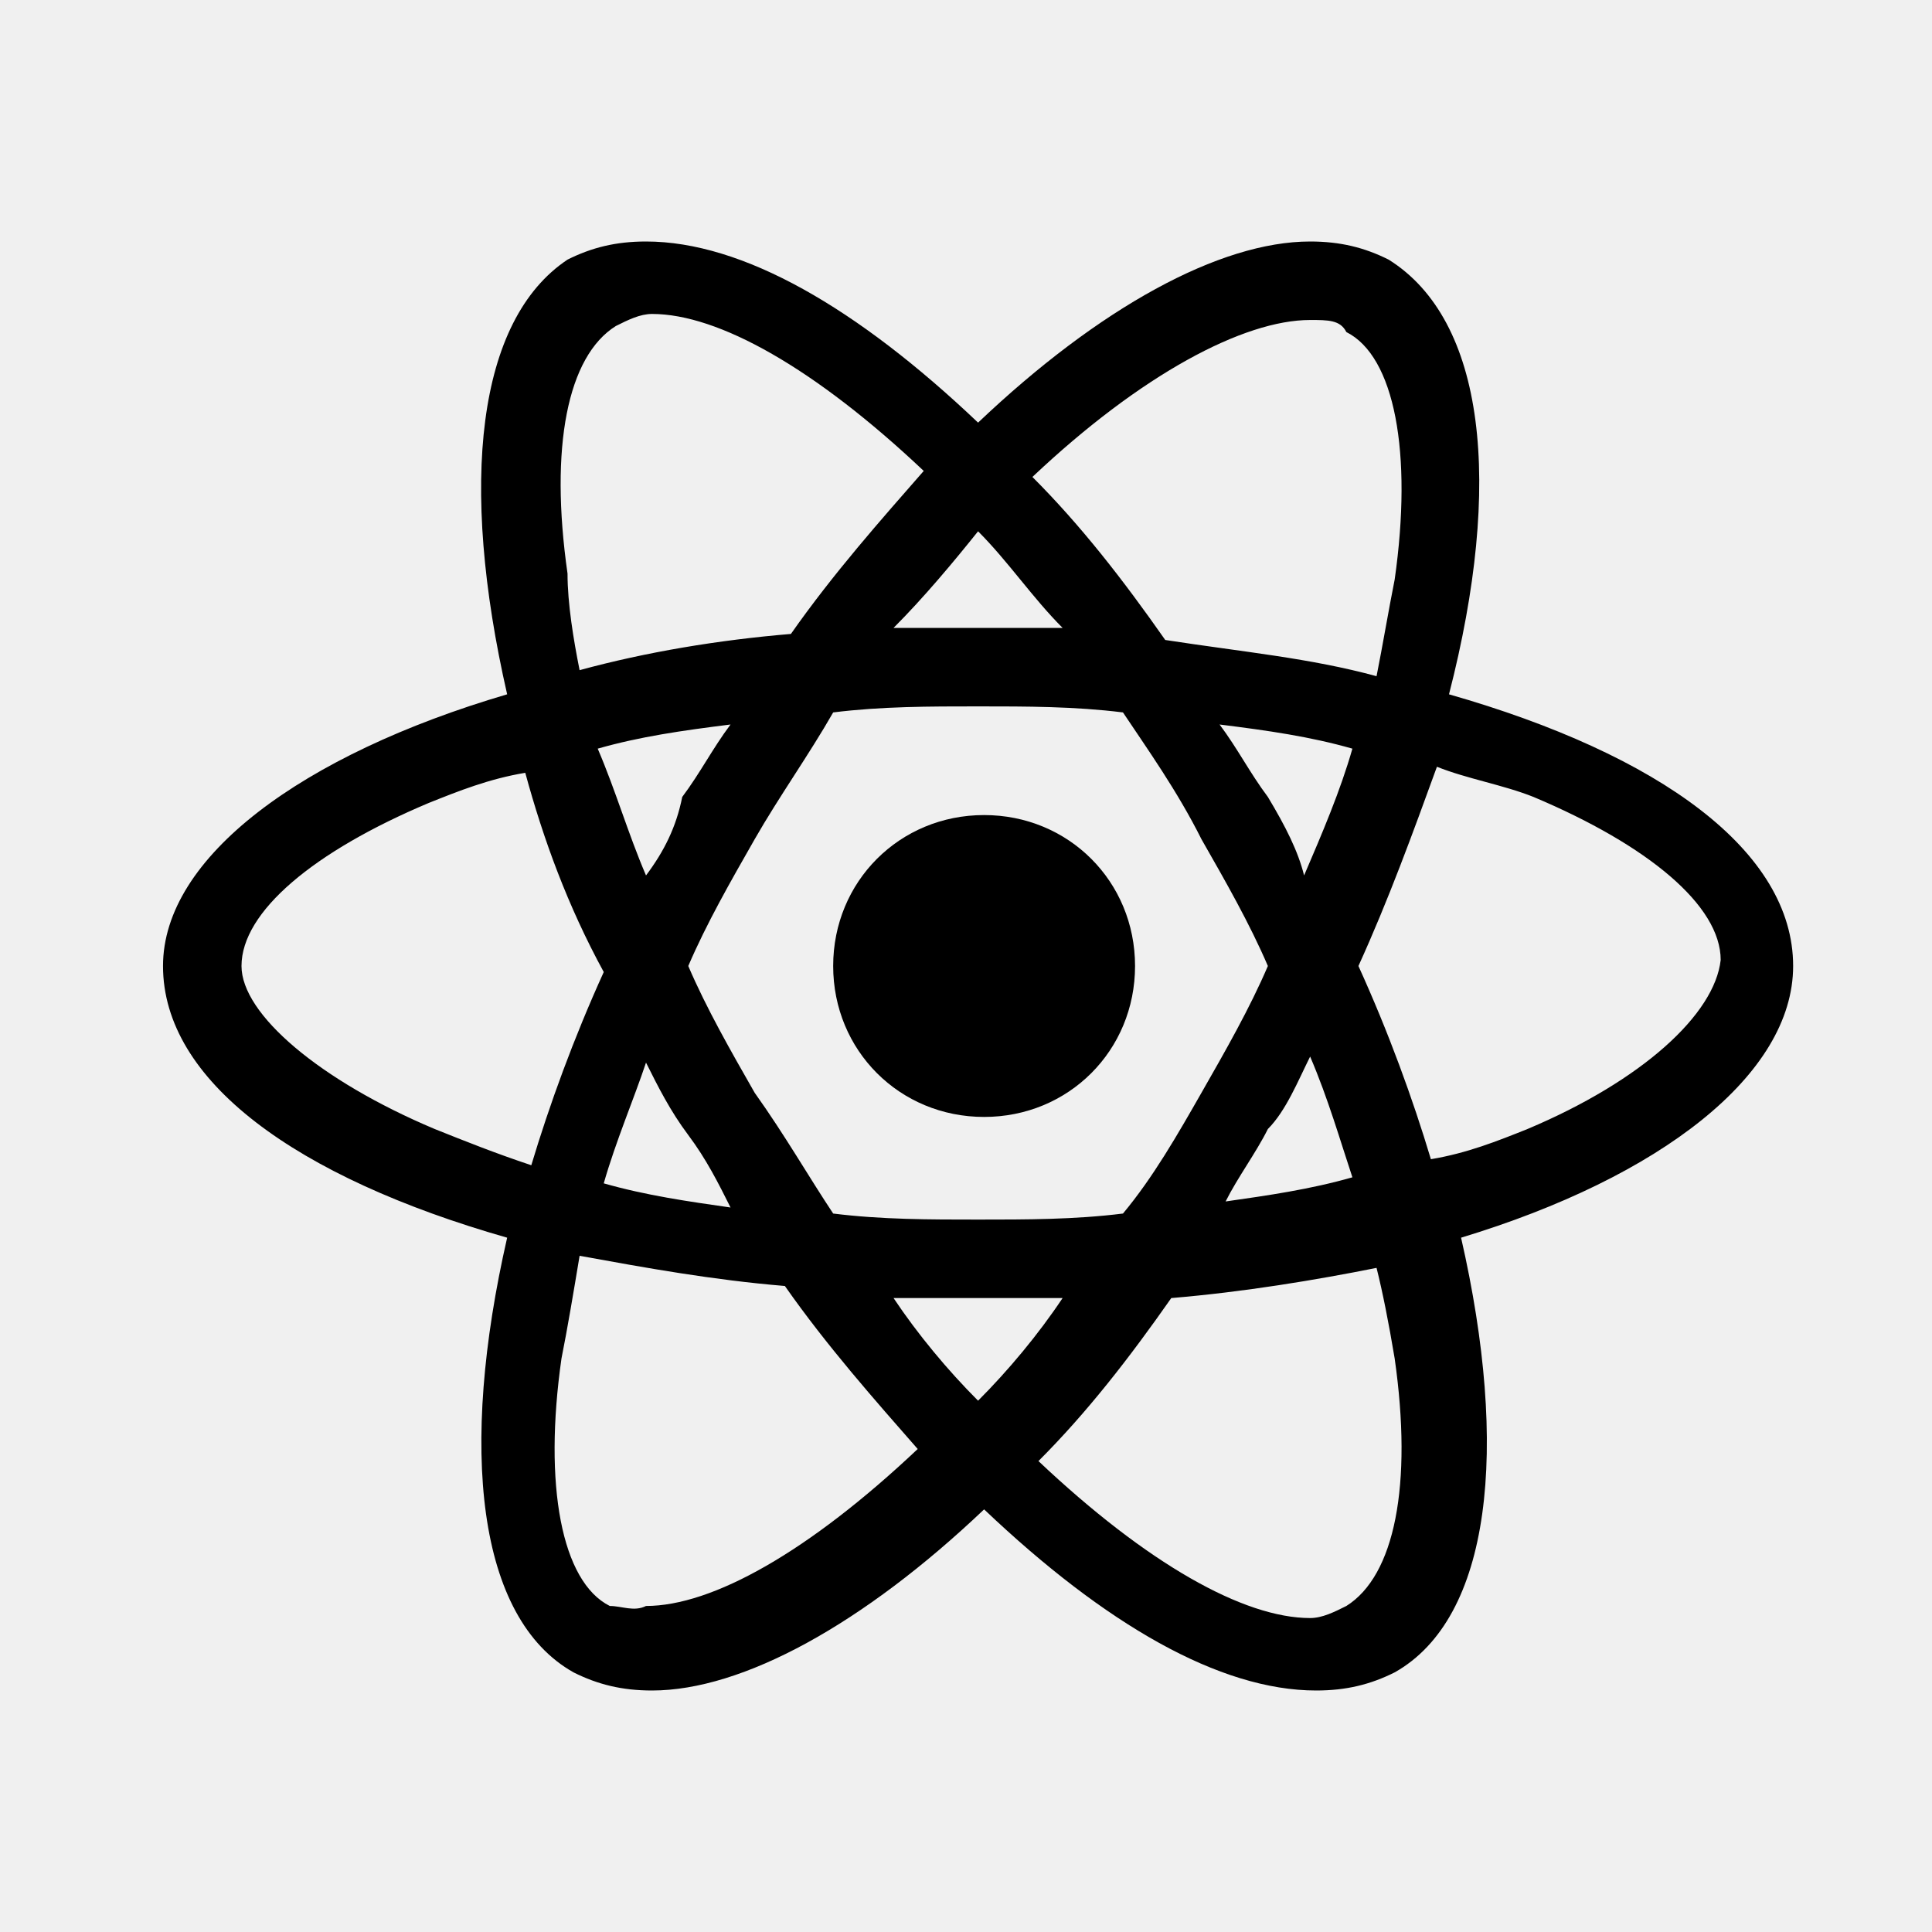
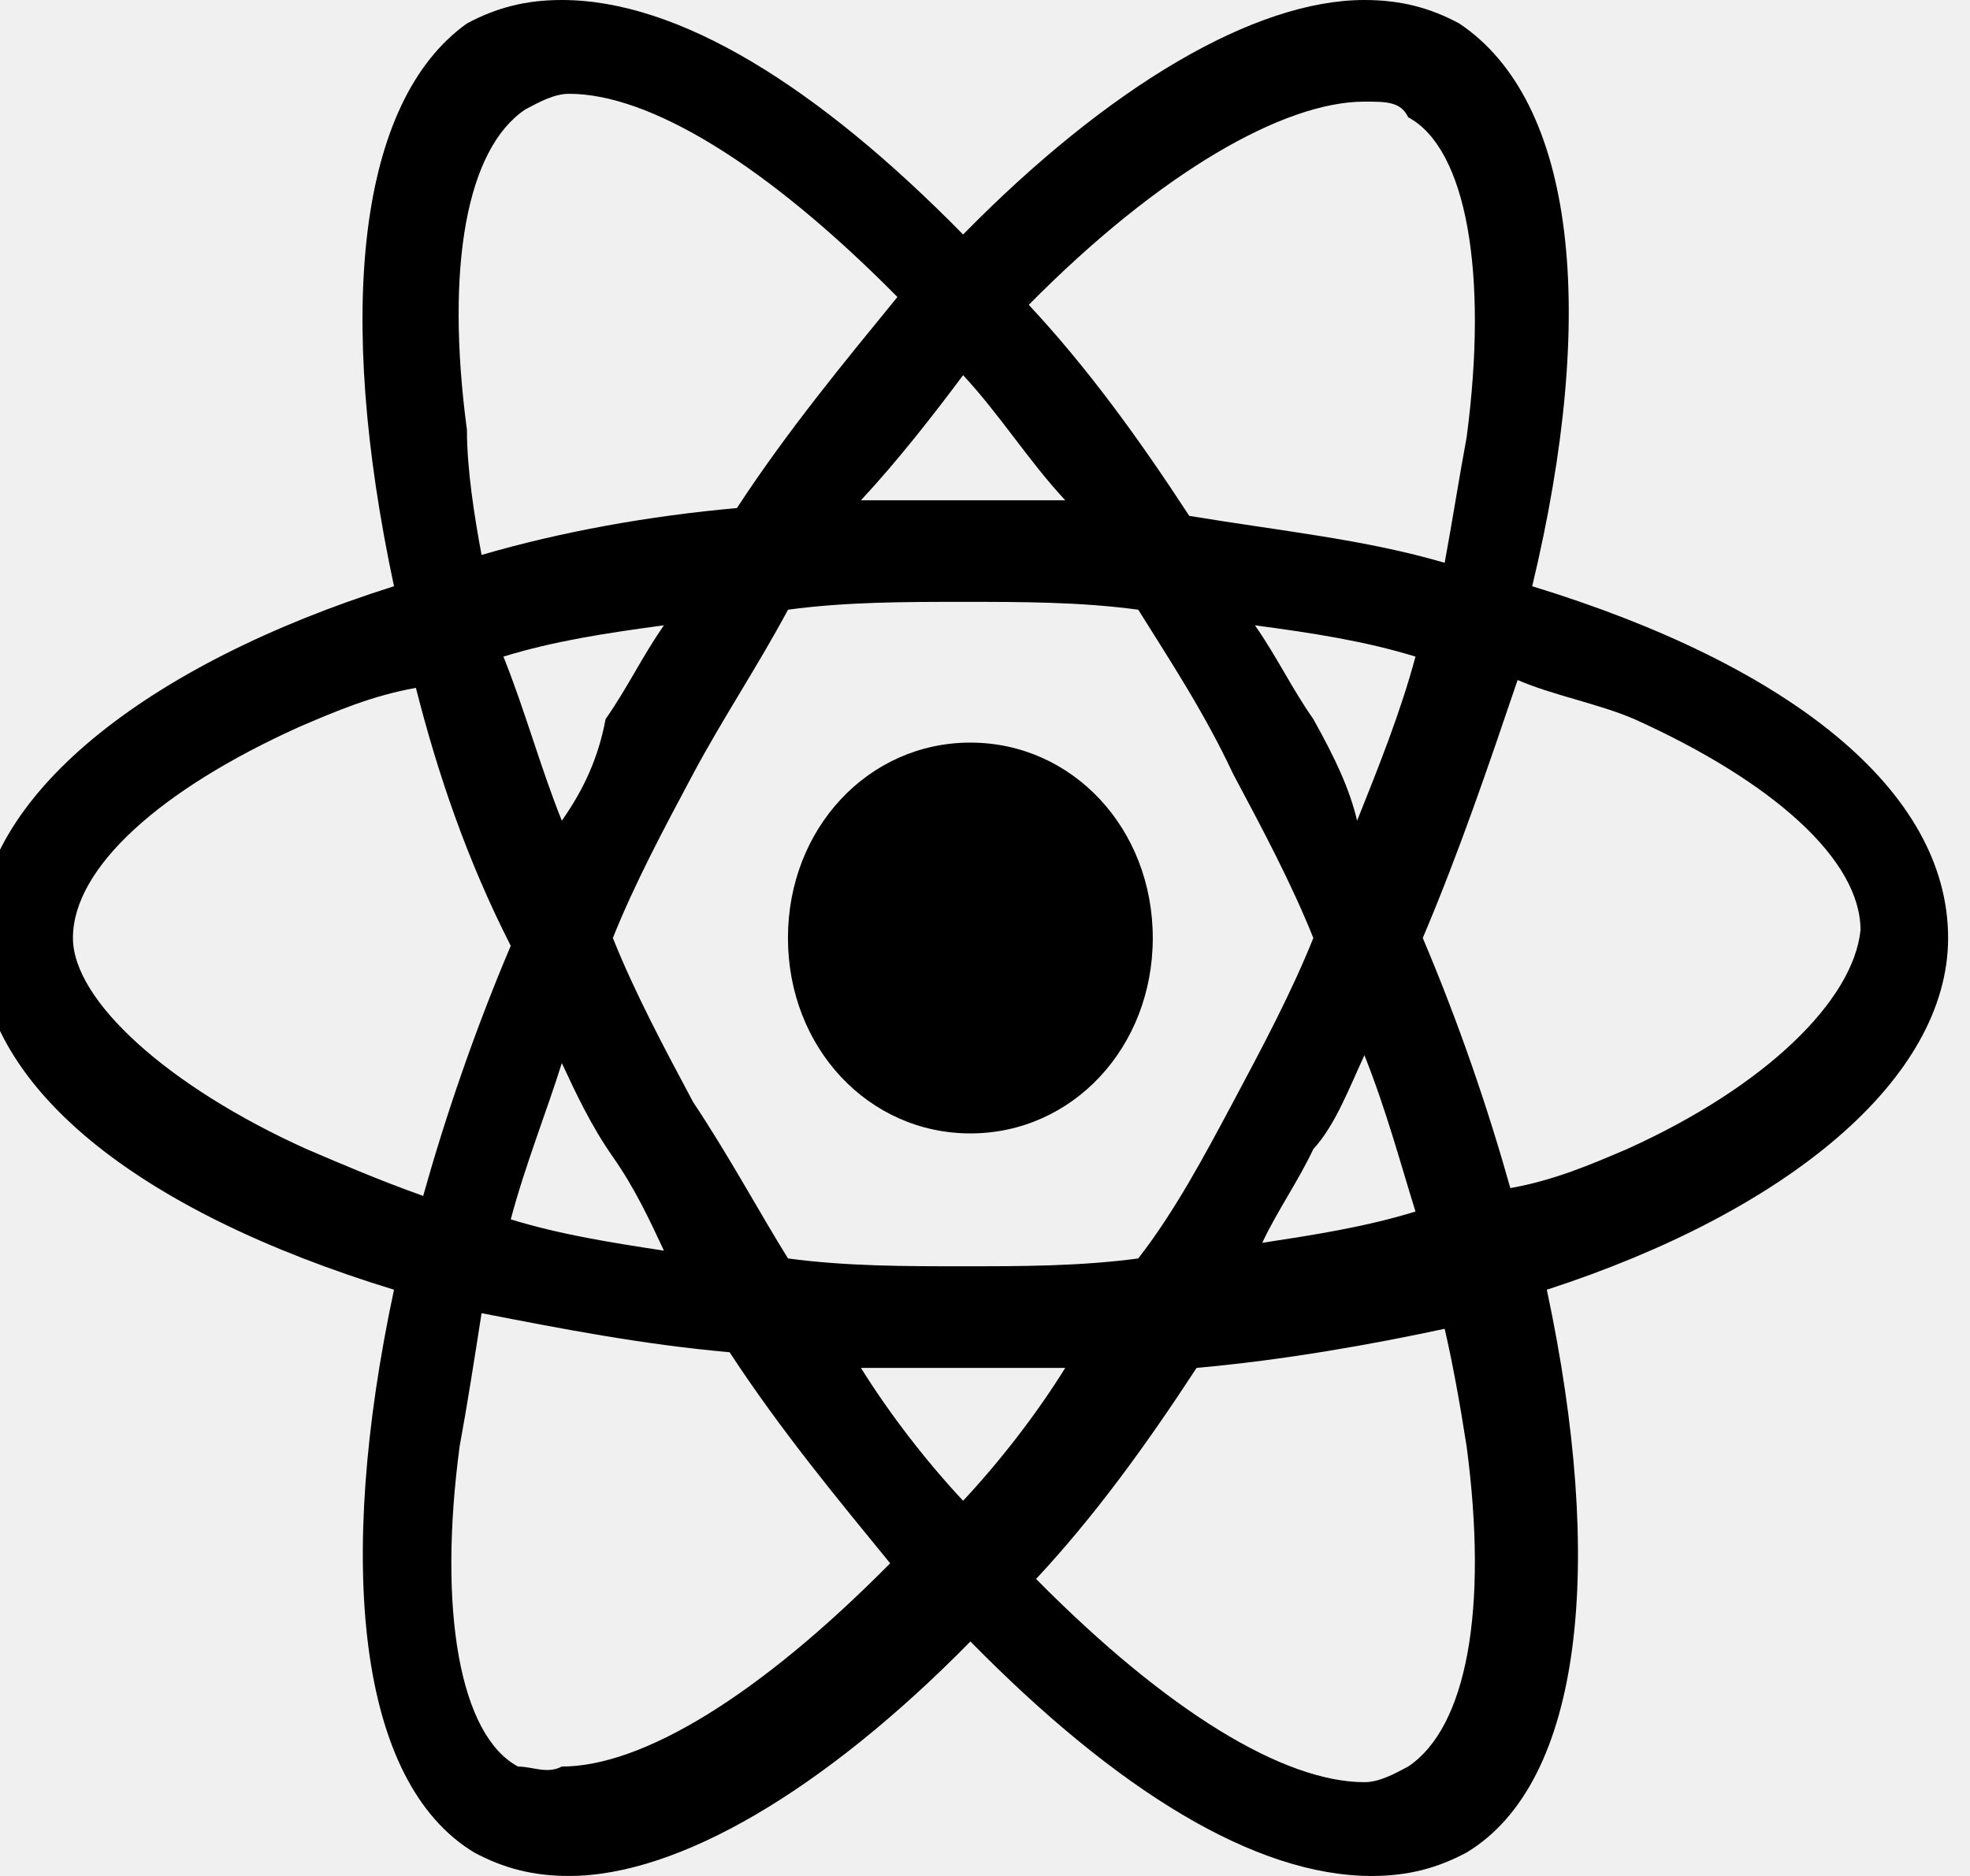
- <svg xmlns="http://www.w3.org/2000/svg" id="Camada_1" style="enable-background:new 0 0 32 32;" version="1.1" viewBox="0 0 32 32" xml:space="preserve">
-   <g>
-     <path d="M29.7,16c0-1.9-2.2-3.5-5.7-4.5C24.9,8,24.6,5.3,23,4.3C22.6,4.1,22.2,4,21.7,4c-1.5,0-3.5,1.1-5.5,3c-2-1.9-3.9-3-5.5-3   c-0.5,0-0.9,0.1-1.3,0.3C7.9,5.3,7.6,8,8.4,11.5c-3.4,1-5.7,2.7-5.7,4.5c0,1.9,2.2,3.5,5.7,4.5c-0.8,3.5-0.5,6.3,1.1,7.2   c0.4,0.2,0.8,0.3,1.3,0.3c1.5,0,3.5-1.1,5.5-3c2,1.9,3.9,3,5.5,3c0.5,0,0.9-0.1,1.3-0.3c1.6-0.9,1.9-3.7,1.1-7.2   C27.5,19.5,29.7,17.8,29.7,16z M21.7,5.3c0.3,0,0.5,0,0.6,0.2c0.8,0.4,1.1,2,0.8,4.1c-0.1,0.5-0.2,1.1-0.3,1.6   c-1.1-0.3-2.2-0.4-3.5-0.6c-0.7-1-1.4-1.9-2.2-2.7C18.9,6.2,20.6,5.3,21.7,5.3z M19.9,18.1c-0.4,0.7-0.8,1.4-1.3,2   c-0.8,0.1-1.6,0.1-2.4,0.1c-0.8,0-1.6,0-2.4-0.1c-0.4-0.6-0.8-1.3-1.3-2c-0.4-0.7-0.8-1.4-1.1-2.1c0.3-0.7,0.7-1.4,1.1-2.1   c0.4-0.7,0.9-1.4,1.3-2.1c0.8-0.1,1.6-0.1,2.4-0.1c0.8,0,1.6,0,2.4,0.1c0.4,0.6,0.9,1.3,1.3,2.1c0.4,0.7,0.8,1.4,1.1,2.1   C20.7,16.7,20.3,17.4,19.9,18.1z M21.7,17.5c0.3,0.7,0.5,1.4,0.7,2c-0.7,0.2-1.4,0.3-2.1,0.4c0.2-0.4,0.5-0.8,0.7-1.2   C21.3,18.4,21.5,17.9,21.7,17.5L21.7,17.5z M16.2,23.2c-0.5-0.5-1-1.1-1.4-1.7c0.5,0,1,0,1.4,0c0.5,0,1,0,1.4,0   C17.2,22.1,16.7,22.7,16.2,23.2z M12.1,20c-0.7-0.1-1.4-0.2-2.1-0.4c0.2-0.7,0.5-1.4,0.7-2c0.2,0.4,0.4,0.8,0.7,1.2   C11.7,19.2,11.9,19.6,12.1,20L12.1,20z M10.7,14.5c-0.3-0.7-0.5-1.4-0.8-2.1c0.7-0.2,1.4-0.3,2.2-0.4c-0.3,0.4-0.5,0.8-0.8,1.2   C11.2,13.7,11,14.1,10.7,14.5z M16.2,8.8c0.5,0.5,0.9,1.1,1.4,1.6c-0.5,0-0.9,0-1.4,0c-0.5,0-0.9,0-1.4,0   C15.3,9.9,15.8,9.3,16.2,8.8z M21,13.2c-0.3-0.4-0.5-0.8-0.8-1.2c0.8,0.1,1.5,0.2,2.2,0.4c-0.2,0.7-0.5,1.4-0.8,2.1   C21.5,14.1,21.3,13.7,21,13.2z M9.4,9.5c-0.3-2.1,0-3.6,0.8-4.1c0.2-0.1,0.4-0.2,0.6-0.2c1.1,0,2.7,0.9,4.5,2.6   c-0.7,0.8-1.5,1.7-2.2,2.7c-1.2,0.1-2.4,0.3-3.5,0.6C9.5,10.6,9.4,10,9.4,9.5z M7.2,18.7C5.3,17.9,4,16.8,4,16   c0-0.9,1.2-1.9,3.1-2.7c0.5-0.2,1-0.4,1.6-0.5c0.3,1.1,0.7,2.2,1.3,3.3c-0.5,1.1-0.9,2.2-1.2,3.2C8.2,19.1,7.7,18.9,7.2,18.7   L7.2,18.7z M10.1,26.6c-0.8-0.4-1.1-2-0.8-4.1c0.1-0.5,0.2-1.1,0.3-1.7c1.1,0.2,2.2,0.4,3.4,0.5c0.7,1,1.5,1.9,2.2,2.7   c-1.8,1.7-3.4,2.6-4.5,2.6C10.5,26.7,10.3,26.6,10.1,26.6L10.1,26.6z M23.1,22.5c0.3,2.1,0,3.6-0.8,4.1c-0.2,0.1-0.4,0.2-0.6,0.2   c-1.1,0-2.7-0.9-4.5-2.6c0.8-0.8,1.5-1.7,2.2-2.7c1.2-0.1,2.4-0.3,3.4-0.5C22.9,21.4,23,21.9,23.1,22.5L23.1,22.5z M25.3,18.7   c-0.5,0.2-1,0.4-1.6,0.5c-0.3-1-0.7-2.1-1.2-3.2c0.5-1.1,0.9-2.2,1.3-3.3c0.5,0.2,1.1,0.3,1.6,0.5c1.9,0.8,3.1,1.8,3.1,2.7   C28.4,16.8,27.2,17.9,25.3,18.7L25.3,18.7z" />
-     <path d="M16.3,18.5c1.4,0,2.5-1.1,2.5-2.5s-1.1-2.5-2.5-2.5s-2.5,1.1-2.5,2.5S14.9,18.5,16.3,18.5z" />
+ <svg xmlns="http://www.w3.org/2000/svg" width="42" height="40" viewBox="0 0 42 40" fill="none">
+   <g clip-path="url(#clip0_41_38)">
+     <path d="M41.533 20C41.533 16.833 38.111 14.167 32.666 12.5C34.066 6.667 33.6 2.167 31.111 0.5C30.489 0.167 29.866 0 29.089 0C26.755 0 23.644 1.833 20.533 5C17.422 1.833 14.466 0 11.978 0C11.2 0 10.578 0.167 9.955 0.5C7.622 2.167 7.155 6.667 8.4 12.5C3.111 14.167 -0.467 17 -0.467 20C-0.467 23.167 2.955 25.833 8.4 27.5C7.155 33.333 7.622 38 10.111 39.5C10.733 39.833 11.355 40 12.133 40C14.466 40 17.578 38.167 20.689 35C23.8 38.167 26.755 40 29.244 40C30.022 40 30.644 39.833 31.267 39.5C33.755 38 34.222 33.333 32.978 27.5C38.111 25.833 41.533 23 41.533 20ZM29.089 2.167C29.555 2.167 29.866 2.167 30.022 2.5C31.267 3.167 31.733 5.833 31.267 9.333C31.111 10.167 30.955 11.167 30.8 12C29.089 11.5 27.378 11.333 25.355 11C24.267 9.333 23.178 7.833 21.933 6.5C24.733 3.667 27.378 2.167 29.089 2.167ZM26.289 23.5C25.666 24.667 25.044 25.833 24.267 26.833C23.022 27 21.778 27 20.533 27C19.289 27 18.044 27 16.8 26.833C16.178 25.833 15.555 24.667 14.778 23.5C14.155 22.333 13.533 21.167 13.066 20C13.533 18.833 14.155 17.667 14.778 16.5C15.4 15.333 16.178 14.167 16.8 13C18.044 12.833 19.289 12.833 20.533 12.833C21.778 12.833 23.022 12.833 24.267 13C24.889 14 25.666 15.167 26.289 16.5C26.911 17.667 27.533 18.833 28 20C27.533 21.167 26.911 22.333 26.289 23.5ZM29.089 22.5C29.555 23.667 29.866 24.833 30.178 25.833C29.089 26.167 28 26.333 26.911 26.5C27.222 25.833 27.689 25.167 28 24.5C28.466 24 28.778 23.167 29.089 22.5ZM20.533 32C19.755 31.167 18.978 30.167 18.355 29.167C19.133 29.167 19.911 29.167 20.533 29.167C21.311 29.167 22.089 29.167 22.711 29.167C22.089 30.167 21.311 31.167 20.533 32ZM14.155 26.667C13.066 26.5 11.978 26.333 10.889 26C11.2 24.833 11.666 23.667 11.978 22.667C12.289 23.333 12.6 24 13.066 24.667C13.533 25.333 13.844 26 14.155 26.667ZM11.978 17.5C11.511 16.333 11.2 15.167 10.733 14C11.822 13.667 12.911 13.5 14.155 13.333C13.689 14 13.378 14.667 12.911 15.333C12.755 16.167 12.444 16.833 11.978 17.5ZM20.533 8C21.311 8.833 21.933 9.833 22.711 10.667C21.933 10.667 21.311 10.667 20.533 10.667C19.755 10.667 19.133 10.667 18.355 10.667C19.133 9.833 19.911 8.833 20.533 8ZM28 15.333C27.533 14.667 27.222 14 26.755 13.333C28 13.5 29.089 13.667 30.178 14C29.866 15.167 29.4 16.333 28.933 17.5C28.778 16.833 28.466 16.167 28 15.333ZM9.955 9.167C9.489 5.667 9.955 3.167 11.2 2.333C11.511 2.167 11.822 2 12.133 2C13.844 2 16.333 3.5 19.133 6.333C18.044 7.667 16.8 9.167 15.711 10.833C13.844 11 11.978 11.333 10.267 11.833C10.111 11 9.955 10 9.955 9.167ZM6.533 24.5C3.578 23.167 1.555 21.333 1.555 20C1.555 18.5 3.422 16.833 6.378 15.5C7.155 15.167 7.933 14.833 8.867 14.667C9.333 16.5 9.955 18.333 10.889 20.167C10.111 22 9.489 23.833 9.022 25.5C8.089 25.167 7.311 24.833 6.533 24.5ZM11.044 37.667C9.8 37 9.333 34.333 9.8 30.833C9.955 30 10.111 29 10.267 28C11.978 28.333 13.689 28.667 15.555 28.833C16.644 30.5 17.889 32 18.978 33.333C16.178 36.167 13.689 37.667 11.978 37.667C11.666 37.833 11.355 37.667 11.044 37.667ZM31.267 30.833C31.733 34.333 31.267 36.833 30.022 37.667C29.711 37.833 29.4 38 29.089 38C27.378 38 24.889 36.5 22.089 33.667C23.333 32.333 24.422 30.833 25.511 29.167C27.378 29 29.244 28.667 30.8 28.333C30.955 29 31.111 29.833 31.267 30.833ZM34.689 24.5C33.911 24.833 33.133 25.167 32.2 25.333C31.733 23.667 31.111 21.833 30.333 20C31.111 18.167 31.733 16.333 32.355 14.5C33.133 14.833 34.066 15 34.844 15.333C37.8 16.667 39.666 18.333 39.666 19.833C39.511 21.333 37.644 23.167 34.689 24.5Z" fill="black" />
+     <path d="M20.688 24.167C22.866 24.167 24.577 22.334 24.577 20C24.577 17.667 22.866 15.834 20.688 15.834C18.51 15.834 16.799 17.667 16.799 20C16.799 22.334 18.51 24.167 20.688 24.167Z" fill="black" />
  </g>
+   <defs>
+     <clipPath id="clip0_41_38">
+       <rect width="42" height="40" fill="white" />
+     </clipPath>
+   </defs>
</svg>
